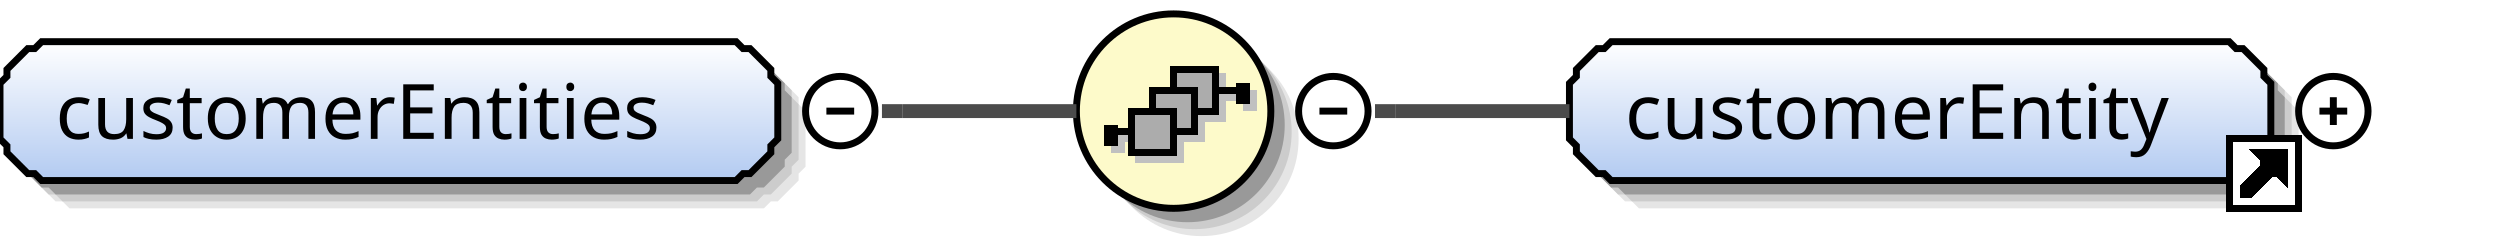
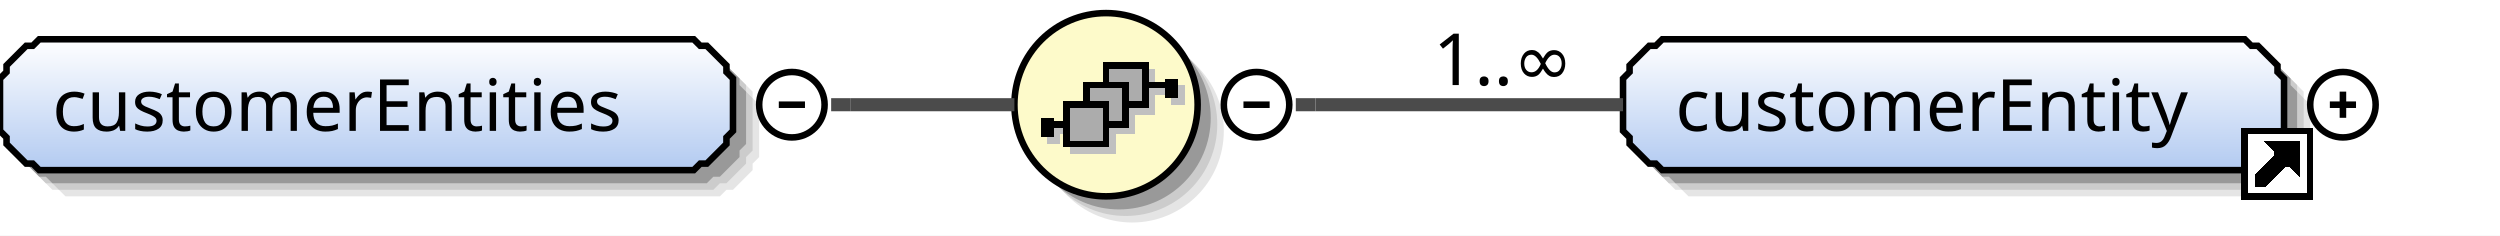
- <svg xmlns="http://www.w3.org/2000/svg" color-interpolation="auto" color-rendering="auto" fill="black" fill-opacity="1" font-family="'Dialog'" font-size="12px" font-style="normal" font-weight="normal" height="36" image-rendering="auto" shape-rendering="auto" stroke="black" stroke-dasharray="none" stroke-dashoffset="0" stroke-linecap="square" stroke-linejoin="miter" stroke-miterlimit="10" stroke-opacity="1" stroke-width="1" text-rendering="auto" width="360">
+ <svg xmlns="http://www.w3.org/2000/svg" color-interpolation="auto" color-rendering="auto" fill="black" fill-opacity="1" font-family="'Dialog'" font-size="12px" font-style="normal" font-weight="normal" height="36" image-rendering="auto" shape-rendering="auto" stroke="black" stroke-dasharray="none" stroke-dashoffset="0" stroke-linecap="square" stroke-linejoin="miter" stroke-miterlimit="10" stroke-opacity="1" stroke-width="1" text-rendering="auto" width="382">
  <defs id="genericDefs" />
  <g>
    <defs id="defs1">
      <linearGradient gradientUnits="userSpaceOnUse" id="linearGradient1" spreadMethod="pad" x1="0" x2="0" y1="6" y2="26">
        <stop offset="0%" stop-color="white" stop-opacity="1" />
        <stop offset="100%" stop-color="rgb(178,202,241)" stop-opacity="1" />
      </linearGradient>
      <linearGradient gradientUnits="userSpaceOnUse" id="linearGradient2" spreadMethod="pad" x1="155" x2="155" y1="2" y2="30">
        <stop offset="0%" stop-color="rgb(253,250,202)" stop-opacity="1" />
        <stop offset="100%" stop-color="rgb(253,250,202)" stop-opacity="1" />
      </linearGradient>
-       <linearGradient gradientUnits="userSpaceOnUse" id="linearGradient3" spreadMethod="pad" x1="226" x2="226" y1="6" y2="26">
+       <linearGradient gradientUnits="userSpaceOnUse" id="linearGradient3" spreadMethod="pad" x1="248" x2="248" y1="6" y2="26">
        <stop offset="0%" stop-color="white" stop-opacity="1" />
        <stop offset="100%" stop-color="rgb(178,202,241)" stop-opacity="1" />
      </linearGradient>
      <clipPath clipPathUnits="userSpaceOnUse" id="clipPath1">
-         <path d="M0 0 L360 0 L360 36 L0 36 L0 0 Z" />
+         <path d="M0 0 L382 0 L382 36 L0 36 L0 0 Z" />
      </clipPath>
    </defs>
    <g fill="white" stroke="white">
-       <rect clip-path="url(#clipPath1)" height="36" stroke="none" width="360" x="0" y="0" />
+       <rect clip-path="url(#clipPath1)" height="36" stroke="none" width="382" x="0" y="0" />
    </g>
    <g fill="rgb(229,229,229)" font-family="sans-serif" font-size="11px" stroke="rgb(229,229,229)" text-rendering="optimizeLegibility">
      <polygon clip-path="url(#clipPath1)" points=" 4 16 5 15 5 14 6 13 7 12 8 11 9 11 10 10 110 10 111 11 112 11 113 12 114 13 115 14 115 15 116 16 116 24 115 25 115 26 114 27 113 28 112 29 111 29 110 30 10 30 9 29 8 29 7 28 6 27 5 26 5 25 4 24" stroke="none" />
      <polygon clip-path="url(#clipPath1)" fill="rgb(204,204,204)" points=" 3 15 4 14 4 13 5 12 6 11 7 10 8 10 9 9 109 9 110 10 111 10 112 11 113 12 114 13 114 14 115 15 115 23 114 24 114 25 113 26 112 27 111 28 110 28 109 29 9 29 8 28 7 28 6 27 5 26 4 25 4 24 3 23" stroke="none" />
      <polygon clip-path="url(#clipPath1)" fill="rgb(153,153,153)" points=" 2 14 3 13 3 12 4 11 5 10 6 9 7 9 8 8 108 8 109 9 110 9 111 10 112 11 113 12 113 13 114 14 114 22 113 23 113 24 112 25 111 26 110 27 109 27 108 28 8 28 7 27 6 27 5 26 4 25 3 24 3 23 2 22" stroke="none" />
    </g>
    <g fill="url(#linearGradient1)" font-family="sans-serif" font-size="11px" shape-rendering="crispEdges" stroke="url(#linearGradient1)" text-rendering="geometricPrecision">
      <polygon clip-path="url(#clipPath1)" points=" 0 12 1 11 1 10 2 9 3 8 4 7 5 7 6 6 106 6 107 7 108 7 109 8 110 9 111 10 111 11 112 12 112 20 111 21 111 22 110 23 109 24 108 25 107 25 106 26 6 26 5 25 4 25 3 24 2 23 1 22 1 21 0 20" stroke="none" />
    </g>
    <g font-family="sans-serif" font-size="11px" stroke-linecap="butt" text-rendering="optimizeLegibility">
      <polygon clip-path="url(#clipPath1)" fill="none" points=" 0 12 1 11 1 10 2 9 3 8 4 7 5 7 6 6 106 6 107 7 108 7 109 8 110 9 111 10 111 11 112 12 112 20 111 21 111 22 110 23 109 24 108 25 107 25 106 26 6 26 5 25 4 25 3 24 2 23 1 22 1 21 0 20" />
      <text clip-path="url(#clipPath1)" shape-rendering="crispEdges" stroke="none" text-rendering="geometricPrecision" x="8" xml:space="preserve" y="20">customerEntities</text>
      <circle clip-path="url(#clipPath1)" cx="121" cy="16" fill="none" r="5" />
      <line clip-path="url(#clipPath1)" fill="none" x1="119" x2="123" y1="16" y2="16" />
      <circle clip-path="url(#clipPath1)" cx="173" cy="20" fill="rgb(229,229,229)" r="14" stroke="none" />
      <circle clip-path="url(#clipPath1)" cx="172" cy="19" fill="rgb(204,204,204)" r="14" stroke="none" />
      <circle clip-path="url(#clipPath1)" cx="171" cy="18" fill="rgb(153,153,153)" r="14" stroke="none" />
    </g>
    <g fill="url(#linearGradient2)" font-family="sans-serif" font-size="11px" shape-rendering="crispEdges" stroke="url(#linearGradient2)" stroke-linecap="butt" text-rendering="geometricPrecision">
      <circle clip-path="url(#clipPath1)" cx="169" cy="16" r="14" stroke="none" />
    </g>
    <g font-family="sans-serif" font-size="11px" stroke-linecap="butt" text-rendering="optimizeLegibility">
      <circle clip-path="url(#clipPath1)" cx="169" cy="16" fill="none" r="14" />
    </g>
    <g fill="silver" font-family="sans-serif" font-size="11px" shape-rendering="crispEdges" stroke="silver" stroke-linecap="butt" text-rendering="geometricPrecision">
      <line clip-path="url(#clipPath1)" fill="none" x1="176" x2="180" y1="14" y2="14" />
      <rect clip-path="url(#clipPath1)" height="3" stroke="none" width="2" x="179" y="13" />
      <rect clip-path="url(#clipPath1)" height="6" stroke="none" width="6" x="170" y="11" />
      <rect clip-path="url(#clipPath1)" fill="none" height="6" width="6" x="170" y="11" />
      <rect clip-path="url(#clipPath1)" height="6" stroke="none" width="6" x="167" y="14" />
      <rect clip-path="url(#clipPath1)" fill="none" height="6" width="6" x="167" y="14" />
      <rect clip-path="url(#clipPath1)" height="6" stroke="none" width="6" x="164" y="17" />
      <rect clip-path="url(#clipPath1)" fill="none" height="6" width="6" x="164" y="17" />
      <line clip-path="url(#clipPath1)" fill="none" x1="164" x2="160" y1="20" y2="20" />
      <rect clip-path="url(#clipPath1)" height="3" stroke="none" width="2" x="160" y="19" />
      <line clip-path="url(#clipPath1)" fill="none" stroke="black" x1="175" x2="179" y1="13" y2="13" />
      <rect clip-path="url(#clipPath1)" fill="black" height="3" stroke="none" width="2" x="178" y="12" />
      <rect clip-path="url(#clipPath1)" fill="rgb(172,172,172)" height="6" stroke="none" width="6" x="169" y="10" />
      <rect clip-path="url(#clipPath1)" fill="none" height="6" stroke="black" width="6" x="169" y="10" />
      <rect clip-path="url(#clipPath1)" fill="rgb(172,172,172)" height="6" stroke="none" width="6" x="166" y="13" />
      <rect clip-path="url(#clipPath1)" fill="none" height="6" stroke="black" width="6" x="166" y="13" />
      <rect clip-path="url(#clipPath1)" fill="rgb(172,172,172)" height="6" stroke="none" width="6" x="163" y="16" />
      <rect clip-path="url(#clipPath1)" fill="none" height="6" stroke="black" width="6" x="163" y="16" />
      <line clip-path="url(#clipPath1)" fill="none" stroke="black" x1="163" x2="159" y1="19" y2="19" />
      <rect clip-path="url(#clipPath1)" fill="black" height="3" stroke="none" width="2" x="159" y="18" />
    </g>
    <g font-family="sans-serif" font-size="11px" stroke-linecap="butt" text-rendering="optimizeLegibility">
      <circle clip-path="url(#clipPath1)" cx="192" cy="16" fill="none" r="5" />
      <line clip-path="url(#clipPath1)" fill="none" x1="190" x2="194" y1="16" y2="16" />
-       <polygon clip-path="url(#clipPath1)" fill="rgb(229,229,229)" points=" 230 16 231 15 231 14 232 13 233 12 234 11 235 11 236 10 325 10 326 11 327 11 328 12 329 13 330 14 330 15 331 16 331 24 330 25 330 26 329 27 328 28 327 29 326 29 325 30 236 30 235 29 234 29 233 28 232 27 231 26 231 25 230 24" stroke="none" />
-       <polygon clip-path="url(#clipPath1)" fill="rgb(204,204,204)" points=" 229 15 230 14 230 13 231 12 232 11 233 10 234 10 235 9 324 9 325 10 326 10 327 11 328 12 329 13 329 14 330 15 330 23 329 24 329 25 328 26 327 27 326 28 325 28 324 29 235 29 234 28 233 28 232 27 231 26 230 25 230 24 229 23" stroke="none" />
-       <polygon clip-path="url(#clipPath1)" fill="rgb(153,153,153)" points=" 228 14 229 13 229 12 230 11 231 10 232 9 233 9 234 8 323 8 324 9 325 9 326 10 327 11 328 12 328 13 329 14 329 22 328 23 328 24 327 25 326 26 325 27 324 27 323 28 234 28 233 27 232 27 231 26 230 25 229 24 229 23 228 22" stroke="none" />
+       <polygon clip-path="url(#clipPath1)" fill="rgb(229,229,229)" points=" 252 16 253 15 253 14 254 13 255 12 256 11 257 11 258 10 347 10 348 11 349 11 350 12 351 13 352 14 352 15 353 16 353 24 352 25 352 26 351 27 350 28 349 29 348 29 347 30 258 30 257 29 256 29 255 28 254 27 253 26 253 25 252 24" stroke="none" />
+       <polygon clip-path="url(#clipPath1)" fill="rgb(204,204,204)" points=" 251 15 252 14 252 13 253 12 254 11 255 10 256 10 257 9 346 9 347 10 348 10 349 11 350 12 351 13 351 14 352 15 352 23 351 24 351 25 350 26 349 27 348 28 347 28 346 29 257 29 256 28 255 28 254 27 253 26 252 25 252 24 251 23" stroke="none" />
+       <polygon clip-path="url(#clipPath1)" fill="rgb(153,153,153)" points=" 250 14 251 13 251 12 252 11 253 10 254 9 255 9 256 8 345 8 346 9 347 9 348 10 349 11 350 12 350 13 351 14 351 22 350 23 350 24 349 25 348 26 347 27 346 27 345 28 256 28 255 27 254 27 253 26 252 25 251 24 251 23 250 22" stroke="none" />
    </g>
    <g fill="url(#linearGradient3)" font-family="sans-serif" font-size="11px" shape-rendering="crispEdges" stroke="url(#linearGradient3)" stroke-linecap="butt" text-rendering="geometricPrecision">
-       <polygon clip-path="url(#clipPath1)" points=" 226 12 227 11 227 10 228 9 229 8 230 7 231 7 232 6 321 6 322 7 323 7 324 8 325 9 326 10 326 11 327 12 327 20 326 21 326 22 325 23 324 24 323 25 322 25 321 26 232 26 231 25 230 25 229 24 228 23 227 22 227 21 226 20" stroke="none" />
+       <polygon clip-path="url(#clipPath1)" points=" 248 12 249 11 249 10 250 9 251 8 252 7 253 7 254 6 343 6 344 7 345 7 346 8 347 9 348 10 348 11 349 12 349 20 348 21 348 22 347 23 346 24 345 25 344 25 343 26 254 26 253 25 252 25 251 24 250 23 249 22 249 21 248 20" stroke="none" />
    </g>
    <g font-family="sans-serif" font-size="11px" stroke-linecap="butt" text-rendering="optimizeLegibility">
-       <polygon clip-path="url(#clipPath1)" fill="none" points=" 226 12 227 11 227 10 228 9 229 8 230 7 231 7 232 6 321 6 322 7 323 7 324 8 325 9 326 10 326 11 327 12 327 20 326 21 326 22 325 23 324 24 323 25 322 25 321 26 232 26 231 25 230 25 229 24 228 23 227 22 227 21 226 20" />
-       <text clip-path="url(#clipPath1)" shape-rendering="crispEdges" stroke="none" text-rendering="geometricPrecision" x="234" xml:space="preserve" y="20">customerEntity</text>
+       <polygon clip-path="url(#clipPath1)" fill="none" points=" 248 12 249 11 249 10 250 9 251 8 252 7 253 7 254 6 343 6 344 7 345 7 346 8 347 9 348 10 348 11 349 12 349 20 348 21 348 22 347 23 346 24 345 25 344 25 343 26 254 26 253 25 252 25 251 24 250 23 249 22 249 21 248 20" />
+       <text clip-path="url(#clipPath1)" shape-rendering="crispEdges" stroke="none" text-rendering="geometricPrecision" x="256" xml:space="preserve" y="20">customerEntity</text>
    </g>
    <g fill="white" font-family="sans-serif" font-size="11px" shape-rendering="crispEdges" stroke="white" stroke-linecap="butt" text-rendering="geometricPrecision">
-       <rect clip-path="url(#clipPath1)" height="10" stroke="none" width="10" x="321" y="20" />
-       <polygon clip-path="url(#clipPath1)" fill="none" points=" 323 28 323 27 326 24 326 23 325 22 329 22 329 26 328 25 327 25 324 28" stroke="black" />
-       <polygon clip-path="url(#clipPath1)" fill="black" points=" 323 28 323 27 326 24 326 23 325 22 329 22 329 26 328 25 327 25 324 28" stroke="none" />
-       <rect clip-path="url(#clipPath1)" fill="none" height="10" stroke="black" width="10" x="321" y="20" />
+       <rect clip-path="url(#clipPath1)" height="10" stroke="none" width="10" x="343" y="20" />
+       <polygon clip-path="url(#clipPath1)" fill="none" points=" 345 28 345 27 348 24 348 23 347 22 351 22 351 26 350 25 349 25 346 28" stroke="black" />
+       <polygon clip-path="url(#clipPath1)" fill="black" points=" 345 28 345 27 348 24 348 23 347 22 351 22 351 26 350 25 349 25 346 28" stroke="none" />
+       <rect clip-path="url(#clipPath1)" fill="none" height="10" stroke="black" width="10" x="343" y="20" />
    </g>
    <g font-family="sans-serif" font-size="11px" stroke-linecap="butt" text-rendering="optimizeLegibility">
-       <circle clip-path="url(#clipPath1)" cx="336" cy="16" fill="none" r="5" />
-       <line clip-path="url(#clipPath1)" fill="none" x1="334" x2="338" y1="16" y2="16" />
-       <line clip-path="url(#clipPath1)" fill="none" x1="336" x2="336" y1="14" y2="18" />
+       <circle clip-path="url(#clipPath1)" cx="358" cy="16" fill="none" r="5" />
+       <line clip-path="url(#clipPath1)" fill="none" x1="356" x2="360" y1="16" y2="16" />
+       <line clip-path="url(#clipPath1)" fill="none" x1="358" x2="358" y1="14" y2="18" />
      <line clip-path="url(#clipPath1)" fill="none" stroke="rgb(75,75,75)" stroke-width="2" x1="198" x2="201" y1="16" y2="16" />
      <line clip-path="url(#clipPath1)" fill="none" stroke="rgb(75,75,75)" stroke-width="2" x1="201" x2="201" y1="16" y2="16" />
-       <line clip-path="url(#clipPath1)" fill="none" stroke="rgb(75,75,75)" stroke-width="2" x1="201" x2="226" y1="16" y2="16" />
+       <line clip-path="url(#clipPath1)" fill="none" stroke="rgb(75,75,75)" stroke-width="2" x1="201" x2="248" y1="16" y2="16" />
+       <text clip-path="url(#clipPath1)" stroke="none" x="219" xml:space="preserve" y="13">1..∞</text>
      <line clip-path="url(#clipPath1)" fill="none" stroke="rgb(75,75,75)" stroke-width="2" x1="127" x2="130" y1="16" y2="16" />
      <line clip-path="url(#clipPath1)" fill="none" stroke="rgb(75,75,75)" stroke-width="2" x1="130" x2="130" y1="16" y2="16" />
      <line clip-path="url(#clipPath1)" fill="none" stroke="rgb(75,75,75)" stroke-width="2" x1="130" x2="155" y1="16" y2="16" />
    </g>
  </g>
</svg>
